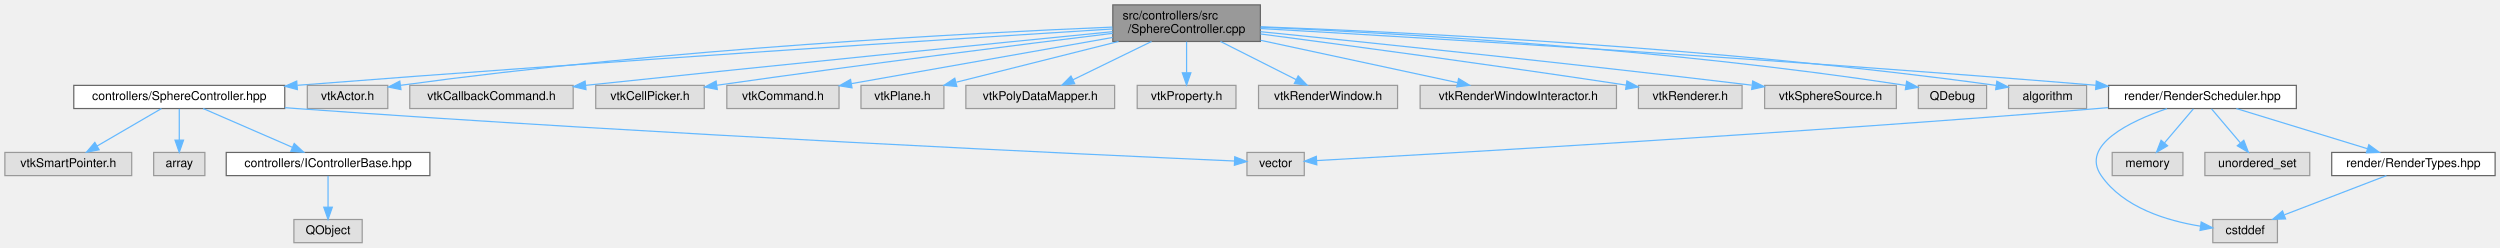
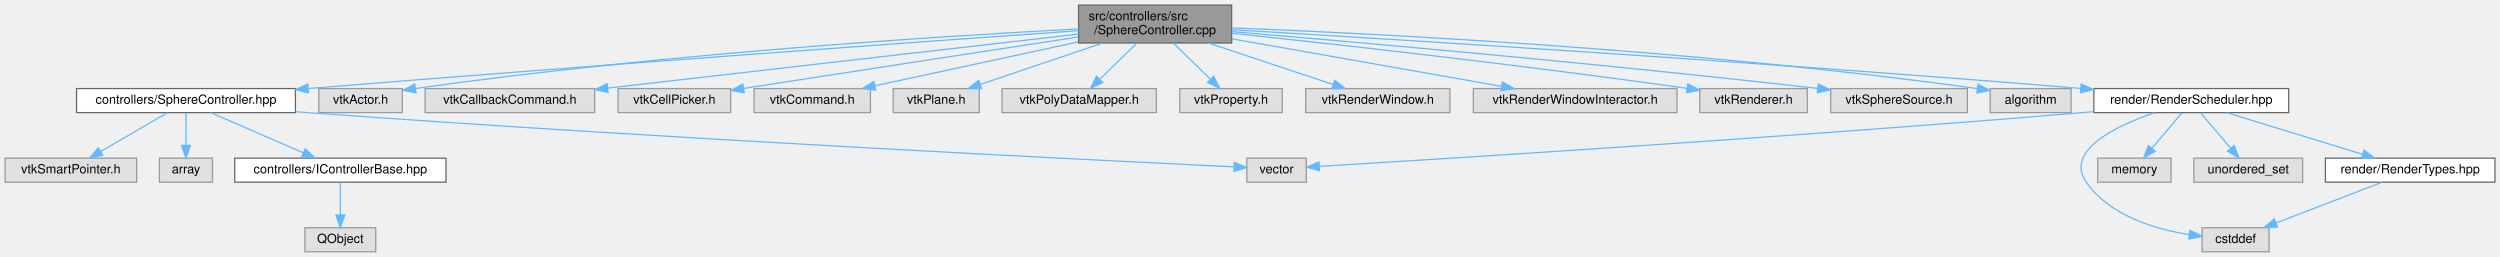
- <svg xmlns="http://www.w3.org/2000/svg" xmlns:xlink="http://www.w3.org/1999/xlink" width="2050pt" height="203pt" viewBox="0.00 0.00 2050.00 203.00">
+ <svg xmlns="http://www.w3.org/2000/svg" xmlns:xlink="http://www.w3.org/1999/xlink" width="1976pt" height="203pt" viewBox="0.00 0.00 1976.00 203.00">
  <g id="graph0" class="graph" transform="scale(1 1) rotate(0) translate(4 199)">
    <g id="Node000001" class="node">
      <g id="a_Node000001">
        <a xlink:title=" ">
-           <polygon fill="#999999" stroke="#666666" points="1029.5,-195 908.5,-195 908.5,-165 1029.5,-165 1029.5,-195" />
-           <text text-anchor="start" x="916.5" y="-183" font-family="Helvetica,sans-Serif" font-size="10.00">src/controllers/src</text>
-           <text text-anchor="middle" x="969" y="-172" font-family="Helvetica,sans-Serif" font-size="10.00">/SphereController.cpp</text>
+           <polygon fill="#999999" stroke="#666666" points="969.5,-195 848.5,-195 848.5,-165 969.5,-165 969.5,-195" />
+           <text text-anchor="start" x="856.5" y="-183" font-family="Helvetica,sans-Serif" font-size="10.00">src/controllers/src</text>
+           <text text-anchor="middle" x="909" y="-172" font-family="Helvetica,sans-Serif" font-size="10.00">/SphereController.cpp</text>
        </a>
      </g>
    </g>
    <g id="Node000002" class="node">
      <g id="a_Node000002">
        <a xlink:href="SphereController_8hpp.html" target="_top" xlink:title=" ">
          <polygon fill="white" stroke="#666666" points="229.5,-129 56.5,-129 56.5,-110 229.5,-110 229.5,-129" />
          <text text-anchor="middle" x="143" y="-117" font-family="Helvetica,sans-Serif" font-size="10.00">controllers/SphereController.hpp</text>
        </a>
      </g>
    </g>
    <g id="edge1_Node000001_Node000002" class="edge">
      <g id="a_edge1_Node000001_Node000002">
        <a xlink:title=" ">
-           <path fill="none" stroke="#63b8ff" d="M908.4,-175.26C784.92,-167.55 495,-148.99 239.81,-129.05" />
-           <polygon fill="#63b8ff" stroke="#63b8ff" points="239.84,-125.54 229.6,-128.25 239.3,-132.52 239.84,-125.54" />
+           <path fill="none" stroke="#63b8ff" d="M848.46,-174.76C732.66,-166.6 471.46,-147.89 239.91,-129.06" />
+           <polygon fill="#63b8ff" stroke="#63b8ff" points="239.85,-125.55 229.6,-128.22 239.29,-132.52 239.85,-125.55" />
        </a>
      </g>
    </g>
    <g id="Node000008" class="node">
      <g id="a_Node000008">
        <a xlink:title=" ">
          <polygon fill="#e0e0e0" stroke="#999999" points="314,-129 248,-129 248,-110 314,-110 314,-129" />
          <text text-anchor="middle" x="281" y="-117" font-family="Helvetica,sans-Serif" font-size="10.00">vtkActor.h</text>
        </a>
      </g>
    </g>
    <g id="edge7_Node000001_Node000008" class="edge">
      <g id="a_edge7_Node000001_Node000008">
        <a xlink:title=" ">
-           <path fill="none" stroke="#63b8ff" d="M908.17,-176.78C795.07,-172.1 544.64,-159.21 324.53,-129.05" />
-           <polygon fill="#63b8ff" stroke="#63b8ff" points="324.79,-125.55 314.41,-127.64 323.83,-132.48 324.79,-125.55" />
+           <path fill="none" stroke="#63b8ff" d="M848.42,-176.12C743.56,-170.64 521.31,-156.82 324.36,-129.04" />
+           <polygon fill="#63b8ff" stroke="#63b8ff" points="324.8,-125.57 314.41,-127.62 323.82,-132.5 324.8,-125.57" />
        </a>
      </g>
    </g>
    <g id="Node000009" class="node">
      <g id="a_Node000009">
        <a xlink:title=" ">
          <polygon fill="#e0e0e0" stroke="#999999" points="466,-129 332,-129 332,-110 466,-110 466,-129" />
          <text text-anchor="middle" x="399" y="-117" font-family="Helvetica,sans-Serif" font-size="10.00">vtkCallbackCommand.h</text>
        </a>
      </g>
    </g>
    <g id="edge8_Node000001_Node000009" class="edge">
      <g id="a_edge8_Node000001_Node000009">
        <a xlink:title=" ">
-           <path fill="none" stroke="#63b8ff" d="M908.26,-173.02C817.1,-163.99 639.19,-146.24 476.39,-129.03" />
-           <polygon fill="#63b8ff" stroke="#63b8ff" points="476.5,-125.52 466.19,-127.95 475.76,-132.49 476.5,-125.52" />
+           <path fill="none" stroke="#63b8ff" d="M848.49,-172.06C755.77,-161.42 578.56,-141.1 476.54,-129.39" />
+           <polygon fill="#63b8ff" stroke="#63b8ff" points="476.63,-125.88 466.3,-128.22 475.83,-132.84 476.63,-125.88" />
        </a>
      </g>
    </g>
    <g id="Node000010" class="node">
      <g id="a_Node000010">
        <a xlink:title=" ">
          <polygon fill="#e0e0e0" stroke="#999999" points="573.5,-129 484.5,-129 484.5,-110 573.5,-110 573.5,-129" />
          <text text-anchor="middle" x="529" y="-117" font-family="Helvetica,sans-Serif" font-size="10.00">vtkCellPicker.h</text>
        </a>
      </g>
    </g>
    <g id="edge9_Node000001_Node000010" class="edge">
      <g id="a_edge9_Node000001_Node000010">
        <a xlink:title=" ">
-           <path fill="none" stroke="#63b8ff" d="M908.42,-171.67C834.44,-162.61 705.19,-146.4 583.98,-129.11" />
-           <polygon fill="#63b8ff" stroke="#63b8ff" points="584.17,-125.6 573.77,-127.64 583.18,-132.53 584.17,-125.6" />
+           <path fill="none" stroke="#63b8ff" d="M848.31,-169.76C785,-160.11 682.59,-144.46 583.94,-129.14" />
+           <polygon fill="#63b8ff" stroke="#63b8ff" points="584.21,-125.64 573.79,-127.56 583.13,-132.56 584.21,-125.64" />
        </a>
      </g>
    </g>
    <g id="Node000011" class="node">
      <g id="a_Node000011">
        <a xlink:title=" ">
          <polygon fill="#e0e0e0" stroke="#999999" points="684,-129 592,-129 592,-110 684,-110 684,-129" />
          <text text-anchor="middle" x="638" y="-117" font-family="Helvetica,sans-Serif" font-size="10.00">vtkCommand.h</text>
        </a>
      </g>
    </g>
    <g id="edge10_Node000001_Node000011" class="edge">
      <g id="a_edge10_Node000001_Node000011">
        <a xlink:title=" ">
-           <path fill="none" stroke="#63b8ff" d="M908.29,-168.27C847.16,-157.47 753.62,-140.93 694.16,-130.43" />
-           <polygon fill="#63b8ff" stroke="#63b8ff" points="694.65,-126.96 684.2,-128.66 693.43,-133.85 694.65,-126.96" />
+           <path fill="none" stroke="#63b8ff" d="M848.18,-165.87C799.73,-155.41 732.74,-140.95 687.52,-131.19" />
+           <polygon fill="#63b8ff" stroke="#63b8ff" points="688.16,-127.75 677.65,-129.06 686.68,-134.59 688.16,-127.75" />
        </a>
      </g>
    </g>
    <g id="Node000012" class="node">
      <g id="a_Node000012">
        <a xlink:title=" ">
          <polygon fill="#e0e0e0" stroke="#999999" points="770,-129 702,-129 702,-110 770,-110 770,-129" />
          <text text-anchor="middle" x="736" y="-117" font-family="Helvetica,sans-Serif" font-size="10.00">vtkPlane.h</text>
        </a>
      </g>
    </g>
    <g id="edge11_Node000001_Node000012" class="edge">
      <g id="a_edge11_Node000001_Node000012">
        <a xlink:title=" ">
-           <path fill="none" stroke="#63b8ff" d="M913.19,-164.99C872.46,-154.76 817.99,-141.09 780.25,-131.61" />
-           <polygon fill="#63b8ff" stroke="#63b8ff" points="780.62,-128.09 770.07,-129.05 778.91,-134.88 780.62,-128.09" />
+           <path fill="none" stroke="#63b8ff" d="M867.56,-164.99C838.09,-155.02 798.94,-141.78 771.03,-132.35" />
+           <polygon fill="#63b8ff" stroke="#63b8ff" points="771.89,-128.94 761.3,-129.05 769.65,-135.57 771.89,-128.94" />
        </a>
      </g>
    </g>
    <g id="Node000013" class="node">
      <g id="a_Node000013">
        <a xlink:title=" ">
          <polygon fill="#e0e0e0" stroke="#999999" points="910,-129 788,-129 788,-110 910,-110 910,-129" />
          <text text-anchor="middle" x="849" y="-117" font-family="Helvetica,sans-Serif" font-size="10.00">vtkPolyDataMapper.h</text>
        </a>
      </g>
    </g>
    <g id="edge12_Node000001_Node000013" class="edge">
      <g id="a_edge12_Node000001_Node000013">
        <a xlink:title=" ">
-           <path fill="none" stroke="#63b8ff" d="M940.26,-164.99C920.68,-155.45 894.95,-142.9 875.8,-133.57" />
-           <polygon fill="#63b8ff" stroke="#63b8ff" points="877.24,-130.38 866.72,-129.14 874.18,-136.67 877.24,-130.38" />
+           <path fill="none" stroke="#63b8ff" d="M894.48,-164.84C885.68,-156.26 874.43,-145.3 865.33,-136.42" />
+           <polygon fill="#63b8ff" stroke="#63b8ff" points="867.59,-133.74 857.99,-129.27 862.71,-138.75 867.59,-133.74" />
        </a>
      </g>
    </g>
    <g id="Node000014" class="node">
      <g id="a_Node000014">
        <a xlink:title=" ">
          <polygon fill="#e0e0e0" stroke="#999999" points="1009.5,-129 928.5,-129 928.5,-110 1009.5,-110 1009.5,-129" />
          <text text-anchor="middle" x="969" y="-117" font-family="Helvetica,sans-Serif" font-size="10.00">vtkProperty.h</text>
        </a>
      </g>
    </g>
    <g id="edge13_Node000001_Node000014" class="edge">
      <g id="a_edge13_Node000001_Node000014">
        <a xlink:title=" ">
-           <path fill="none" stroke="#63b8ff" d="M969,-164.84C969,-157.21 969,-147.7 969,-139.45" />
-           <polygon fill="#63b8ff" stroke="#63b8ff" points="972.5,-139.27 969,-129.27 965.5,-139.27 972.5,-139.27" />
+           <path fill="none" stroke="#63b8ff" d="M923.52,-164.84C932.32,-156.26 943.57,-145.3 952.67,-136.42" />
+           <polygon fill="#63b8ff" stroke="#63b8ff" points="955.29,-138.75 960.01,-129.27 950.41,-133.74 955.29,-138.75" />
        </a>
      </g>
    </g>
    <g id="Node000015" class="node">
      <g id="a_Node000015">
        <a xlink:title=" ">
          <polygon fill="#e0e0e0" stroke="#999999" points="1142,-129 1028,-129 1028,-110 1142,-110 1142,-129" />
          <text text-anchor="middle" x="1085" y="-117" font-family="Helvetica,sans-Serif" font-size="10.00">vtkRenderWindow.h</text>
        </a>
      </g>
    </g>
    <g id="edge14_Node000001_Node000015" class="edge">
      <g id="a_edge14_Node000001_Node000015">
        <a xlink:title=" ">
-           <path fill="none" stroke="#63b8ff" d="M996.78,-164.99C1015.62,-155.49 1040.35,-143.02 1058.84,-133.69" />
-           <polygon fill="#63b8ff" stroke="#63b8ff" points="1060.52,-136.77 1067.87,-129.14 1057.36,-130.52 1060.52,-136.77" />
+           <path fill="none" stroke="#63b8ff" d="M951.16,-164.99C981.27,-154.98 1021.31,-141.67 1049.73,-132.22" />
+           <polygon fill="#63b8ff" stroke="#63b8ff" points="1050.88,-135.53 1059.27,-129.05 1048.67,-128.89 1050.88,-135.53" />
        </a>
      </g>
    </g>
    <g id="Node000016" class="node">
      <g id="a_Node000016">
        <a xlink:title=" ">
          <polygon fill="#e0e0e0" stroke="#999999" points="1321.5,-129 1160.5,-129 1160.5,-110 1321.5,-110 1321.5,-129" />
          <text text-anchor="middle" x="1241" y="-117" font-family="Helvetica,sans-Serif" font-size="10.00">vtkRenderWindowInteractor.h</text>
        </a>
      </g>
    </g>
    <g id="edge15_Node000001_Node000016" class="edge">
      <g id="a_edge15_Node000001_Node000016">
        <a xlink:title=" ">
-           <path fill="none" stroke="#63b8ff" d="M1029.7,-165.94C1078.32,-155.49 1145.69,-141 1191.18,-131.22" />
-           <polygon fill="#63b8ff" stroke="#63b8ff" points="1192.06,-134.61 1201.1,-129.08 1190.59,-127.76 1192.06,-134.61" />
+           <path fill="none" stroke="#63b8ff" d="M969.51,-168.34C1030.15,-157.65 1122.87,-141.32 1182.71,-130.77" />
+           <polygon fill="#63b8ff" stroke="#63b8ff" points="1183.52,-134.18 1192.76,-129 1182.3,-127.29 1183.52,-134.18" />
        </a>
      </g>
    </g>
    <g id="Node000017" class="node">
      <g id="a_Node000017">
        <a xlink:title=" ">
          <polygon fill="#e0e0e0" stroke="#999999" points="1424.5,-129 1339.5,-129 1339.5,-110 1424.5,-110 1424.5,-129" />
          <text text-anchor="middle" x="1382" y="-117" font-family="Helvetica,sans-Serif" font-size="10.00">vtkRenderer.h</text>
        </a>
      </g>
    </g>
    <g id="edge16_Node000001_Node000017" class="edge">
      <g id="a_edge16_Node000001_Node000017">
        <a xlink:title=" ">
-           <path fill="none" stroke="#63b8ff" d="M1029.6,-171.15C1099.45,-161.99 1217.96,-146.09 1329.37,-129.22" />
-           <polygon fill="#63b8ff" stroke="#63b8ff" points="1330.08,-132.65 1339.44,-127.68 1329.02,-125.73 1330.08,-132.65" />
+           <path fill="none" stroke="#63b8ff" d="M969.57,-172.73C1049.62,-164.25 1195.3,-148.1 1329.4,-129.17" />
+           <polygon fill="#63b8ff" stroke="#63b8ff" points="1330.04,-132.62 1339.45,-127.75 1329.05,-125.69 1330.04,-132.62" />
        </a>
      </g>
    </g>
    <g id="Node000018" class="node">
      <g id="a_Node000018">
        <a xlink:title=" ">
          <polygon fill="#e0e0e0" stroke="#999999" points="1551,-129 1443,-129 1443,-110 1551,-110 1551,-129" />
          <text text-anchor="middle" x="1497" y="-117" font-family="Helvetica,sans-Serif" font-size="10.00">vtkSphereSource.h</text>
        </a>
      </g>
    </g>
    <g id="edge17_Node000001_Node000018" class="edge">
      <g id="a_edge17_Node000001_Node000018">
        <a xlink:title=" ">
-           <path fill="none" stroke="#63b8ff" d="M1029.62,-173.01C1116.44,-164.31 1281.49,-147.34 1432.34,-129.17" />
-           <polygon fill="#63b8ff" stroke="#63b8ff" points="1433.21,-132.59 1442.72,-127.92 1432.37,-125.64 1433.21,-132.59" />
+           <path fill="none" stroke="#63b8ff" d="M969.71,-174C1065.7,-165.91 1258.65,-148.97 1432.61,-129.12" />
+           <polygon fill="#63b8ff" stroke="#63b8ff" points="1433.18,-132.58 1442.72,-127.96 1432.39,-125.62 1433.18,-132.58" />
        </a>
      </g>
    </g>
    <g id="Node000019" class="node">
      <g id="a_Node000019">
        <a xlink:title=" ">
-           <polygon fill="#e0e0e0" stroke="#999999" points="1625,-129 1569,-129 1569,-110 1625,-110 1625,-129" />
-           <text text-anchor="middle" x="1597" y="-117" font-family="Helvetica,sans-Serif" font-size="10.00">QDebug</text>
+           <polygon fill="#e0e0e0" stroke="#999999" points="1633,-129 1569,-129 1569,-110 1633,-110 1633,-129" />
+           <text text-anchor="middle" x="1601" y="-117" font-family="Helvetica,sans-Serif" font-size="10.00">algorithm</text>
        </a>
      </g>
    </g>
    <g id="edge18_Node000001_Node000019" class="edge">
      <g id="a_edge18_Node000001_Node000019">
        <a xlink:title=" ">
-           <path fill="none" stroke="#63b8ff" d="M1029.74,-176.7C1135.44,-172.07 1360.1,-159.49 1558.76,-128.97" />
-           <polygon fill="#63b8ff" stroke="#63b8ff" points="1559.45,-132.41 1568.8,-127.41 1558.38,-125.49 1559.45,-132.41" />
+           <path fill="none" stroke="#63b8ff" d="M969.86,-176.92C1083.64,-172.47 1336.42,-159.91 1558.62,-129.01" />
+           <polygon fill="#63b8ff" stroke="#63b8ff" points="1559.42,-132.43 1568.84,-127.57 1558.45,-125.5 1559.42,-132.43" />
        </a>
      </g>
    </g>
    <g id="Node000020" class="node">
      <g id="a_Node000020">
-         <a xlink:title=" ">
-           <polygon fill="#e0e0e0" stroke="#999999" points="1707,-129 1643,-129 1643,-110 1707,-110 1707,-129" />
-           <text text-anchor="middle" x="1675" y="-117" font-family="Helvetica,sans-Serif" font-size="10.00">algorithm</text>
+         <a xlink:href="RenderScheduler_8hpp.html" target="_top" xlink:title=" ">
+           <polygon fill="white" stroke="#666666" points="1805,-129 1651,-129 1651,-110 1805,-110 1805,-129" />
+           <text text-anchor="middle" x="1728" y="-117" font-family="Helvetica,sans-Serif" font-size="10.00">render/RenderScheduler.hpp</text>
        </a>
      </g>
    </g>
    <g id="edge19_Node000001_Node000020" class="edge">
      <g id="a_edge19_Node000001_Node000020">
        <a xlink:title=" ">
-           <path fill="none" stroke="#63b8ff" d="M1029.8,-177.06C1145.4,-172.8 1404.98,-160.49 1632.71,-128.99" />
-           <polygon fill="#63b8ff" stroke="#63b8ff" points="1633.42,-132.43 1642.84,-127.58 1632.45,-125.5 1633.42,-132.43" />
-         </a>
-       </g>
-     </g>
-     <g id="Node000021" class="node">
-       <g id="a_Node000021">
-         <a xlink:href="RenderScheduler_8hpp.html" target="_top" xlink:title=" ">
-           <polygon fill="white" stroke="#666666" points="1879,-129 1725,-129 1725,-110 1879,-110 1879,-129" />
-           <text text-anchor="middle" x="1802" y="-117" font-family="Helvetica,sans-Serif" font-size="10.00">render/RenderScheduler.hpp</text>
-         </a>
-       </g>
-     </g>
-     <g id="edge20_Node000001_Node000021" class="edge">
-       <g id="a_edge20_Node000001_Node000021">
-         <a xlink:title=" ">
-           <path fill="none" stroke="#63b8ff" d="M1029.57,-175.6C1155.18,-168.4 1453.44,-150.58 1714.6,-129.09" />
-           <polygon fill="#63b8ff" stroke="#63b8ff" points="1714.98,-132.57 1724.66,-128.26 1714.4,-125.6 1714.98,-132.57" />
+           <path fill="none" stroke="#63b8ff" d="M969.86,-175.48C1093.89,-168.16 1385.05,-150.28 1640.44,-129.11" />
+           <polygon fill="#63b8ff" stroke="#63b8ff" points="1640.98,-132.57 1650.66,-128.26 1640.4,-125.6 1640.98,-132.57" />
        </a>
      </g>
    </g>
    <g id="Node000003" class="node">
      <g id="a_Node000003">
        <a xlink:title=" ">
          <polygon fill="#e0e0e0" stroke="#999999" points="104,-74 0,-74 0,-55 104,-55 104,-74" />
          <text text-anchor="middle" x="52" y="-62" font-family="Helvetica,sans-Serif" font-size="10.00">vtkSmartPointer.h</text>
        </a>
      </g>
    </g>
    <g id="edge2_Node000002_Node000003" class="edge">
      <g id="a_edge2_Node000002_Node000003">
        <a xlink:title=" ">
          <path fill="none" stroke="#63b8ff" d="M128.38,-109.98C114.14,-101.69 92.25,-88.94 75.55,-79.22" />
          <polygon fill="#63b8ff" stroke="#63b8ff" points="77.29,-76.18 66.89,-74.17 73.77,-82.23 77.29,-76.18" />
        </a>
      </g>
    </g>
    <g id="Node000004" class="node">
      <g id="a_Node000004">
        <a xlink:title=" ">
          <polygon fill="#e0e0e0" stroke="#999999" points="164,-74 122,-74 122,-55 164,-55 164,-74" />
          <text text-anchor="middle" x="143" y="-62" font-family="Helvetica,sans-Serif" font-size="10.00">array</text>
        </a>
      </g>
    </g>
    <g id="edge3_Node000002_Node000004" class="edge">
      <g id="a_edge3_Node000002_Node000004">
        <a xlink:title=" ">
          <path fill="none" stroke="#63b8ff" d="M143,-109.75C143,-102.8 143,-92.85 143,-84.13" />
          <polygon fill="#63b8ff" stroke="#63b8ff" points="146.5,-84.09 143,-74.09 139.5,-84.09 146.5,-84.09" />
        </a>
      </g>
    </g>
    <g id="Node000005" class="node">
      <g id="a_Node000005">
        <a xlink:title=" ">
-           <polygon fill="#e0e0e0" stroke="#999999" points="1065.5,-74 1018.5,-74 1018.5,-55 1065.5,-55 1065.5,-74" />
-           <text text-anchor="middle" x="1042" y="-62" font-family="Helvetica,sans-Serif" font-size="10.00">vector</text>
+           <polygon fill="#e0e0e0" stroke="#999999" points="1028.5,-74 981.5,-74 981.5,-55 1028.5,-55 1028.5,-74" />
+           <text text-anchor="middle" x="1005" y="-62" font-family="Helvetica,sans-Serif" font-size="10.00">vector</text>
        </a>
      </g>
    </g>
    <g id="edge4_Node000002_Node000005" class="edge">
      <g id="a_edge4_Node000002_Node000005">
        <a xlink:title=" ">
-           <path fill="none" stroke="#63b8ff" d="M229.6,-110.7C232.77,-110.46 235.91,-110.22 239,-110 536.85,-88.57 897.51,-71.89 1008.13,-66.98" />
-           <polygon fill="#63b8ff" stroke="#63b8ff" points="1008.5,-70.46 1018.33,-66.53 1008.19,-63.47 1008.5,-70.46" />
+           <path fill="none" stroke="#63b8ff" d="M229.6,-110.71C232.77,-110.46 235.91,-110.23 239,-110 521.9,-89.26 864.14,-72.24 971.28,-67.09" />
+           <polygon fill="#63b8ff" stroke="#63b8ff" points="971.66,-70.58 981.48,-66.61 971.32,-63.59 971.66,-70.58" />
        </a>
      </g>
    </g>
    <g id="Node000006" class="node">
      <g id="a_Node000006">
        <a xlink:href="IControllerBase_8hpp.html" target="_top" xlink:title=" ">
          <polygon fill="white" stroke="#666666" points="348.5,-74 181.5,-74 181.5,-55 348.5,-55 348.5,-74" />
          <text text-anchor="middle" x="265" y="-62" font-family="Helvetica,sans-Serif" font-size="10.00">controllers/IControllerBase.hpp</text>
        </a>
      </g>
    </g>
    <g id="edge5_Node000002_Node000006" class="edge">
      <g id="a_edge5_Node000002_Node000006">
        <a xlink:title=" ">
          <path fill="none" stroke="#63b8ff" d="M162.6,-109.98C182.32,-101.42 212.95,-88.11 235.58,-78.28" />
          <polygon fill="#63b8ff" stroke="#63b8ff" points="237.26,-81.37 245.04,-74.17 234.48,-74.94 237.26,-81.37" />
        </a>
      </g>
    </g>
    <g id="Node000007" class="node">
      <g id="a_Node000007">
        <a xlink:title=" ">
          <polygon fill="#e0e0e0" stroke="#999999" points="293,-19 237,-19 237,0 293,0 293,-19" />
          <text text-anchor="middle" x="265" y="-7" font-family="Helvetica,sans-Serif" font-size="10.00">QObject</text>
        </a>
      </g>
    </g>
    <g id="edge6_Node000006_Node000007" class="edge">
      <g id="a_edge6_Node000006_Node000007">
        <a xlink:title=" ">
          <path fill="none" stroke="#63b8ff" d="M265,-54.75C265,-47.8 265,-37.85 265,-29.13" />
          <polygon fill="#63b8ff" stroke="#63b8ff" points="268.5,-29.09 265,-19.09 261.5,-29.09 268.5,-29.09" />
        </a>
      </g>
    </g>
-     <g id="edge24_Node000021_Node000005" class="edge">
-       <g id="a_edge24_Node000021_Node000005">
-         <a xlink:title=" ">
-           <path fill="none" stroke="#63b8ff" d="M1724.66,-110.74C1721.73,-110.48 1718.84,-110.23 1716,-110 1470.71,-89.79 1174.59,-72.81 1075.86,-67.34" />
-           <polygon fill="#63b8ff" stroke="#63b8ff" points="1075.78,-63.83 1065.6,-66.78 1075.39,-70.82 1075.78,-63.83" />
+     <g id="edge23_Node000020_Node000005" class="edge">
+       <g id="a_edge23_Node000020_Node000005">
+         <a xlink:title=" ">
+           <path fill="none" stroke="#63b8ff" d="M1650.65,-110.75C1647.73,-110.49 1644.84,-110.24 1642,-110 1411.71,-90.58 1134.08,-73.28 1038.91,-67.52" />
+           <polygon fill="#63b8ff" stroke="#63b8ff" points="1038.93,-64.02 1028.73,-66.91 1038.51,-71.01 1038.93,-64.02" />
+         </a>
+       </g>
+     </g>
+     <g id="Node000021" class="node">
+       <g id="a_Node000021">
+         <a xlink:title=" ">
+           <polygon fill="#e0e0e0" stroke="#999999" points="1789.5,-19 1736.5,-19 1736.5,0 1789.5,0 1789.5,-19" />
+           <text text-anchor="middle" x="1763" y="-7" font-family="Helvetica,sans-Serif" font-size="10.00">cstddef</text>
+         </a>
+       </g>
+     </g>
+     <g id="edge20_Node000020_Node000021" class="edge">
+       <g id="a_edge20_Node000020_Node000021">
+         <a xlink:title=" ">
+           <path fill="none" stroke="#63b8ff" d="M1698.9,-109.94C1668.58,-99.47 1627.71,-79.99 1645,-55 1663.17,-28.73 1698.94,-17.95 1726.36,-13.54" />
+           <polygon fill="#63b8ff" stroke="#63b8ff" points="1726.98,-16.98 1736.4,-12.14 1726.02,-10.05 1726.98,-16.98" />
        </a>
      </g>
    </g>
    <g id="Node000022" class="node">
      <g id="a_Node000022">
        <a xlink:title=" ">
-           <polygon fill="#e0e0e0" stroke="#999999" points="1863.5,-19 1810.5,-19 1810.5,0 1863.5,0 1863.5,-19" />
-           <text text-anchor="middle" x="1837" y="-7" font-family="Helvetica,sans-Serif" font-size="10.00">cstddef</text>
-         </a>
-       </g>
-     </g>
-     <g id="edge21_Node000021_Node000022" class="edge">
-       <g id="a_edge21_Node000021_Node000022">
-         <a xlink:title=" ">
-           <path fill="none" stroke="#63b8ff" d="M1772.9,-109.94C1742.58,-99.47 1701.71,-79.99 1719,-55 1737.17,-28.73 1772.94,-17.95 1800.36,-13.54" />
-           <polygon fill="#63b8ff" stroke="#63b8ff" points="1800.98,-16.98 1810.4,-12.14 1800.02,-10.05 1800.98,-16.98" />
+           <polygon fill="#e0e0e0" stroke="#999999" points="1712,-74 1654,-74 1654,-55 1712,-55 1712,-74" />
+           <text text-anchor="middle" x="1683" y="-62" font-family="Helvetica,sans-Serif" font-size="10.00">memory</text>
+         </a>
+       </g>
+     </g>
+     <g id="edge21_Node000020_Node000022" class="edge">
+       <g id="a_edge21_Node000020_Node000022">
+         <a xlink:title=" ">
+           <path fill="none" stroke="#63b8ff" d="M1720.57,-109.75C1714.15,-102.18 1704.69,-91.05 1696.88,-81.84" />
+           <polygon fill="#63b8ff" stroke="#63b8ff" points="1699.43,-79.45 1690.29,-74.09 1694.1,-83.98 1699.43,-79.45" />
        </a>
      </g>
    </g>
    <g id="Node000023" class="node">
      <g id="a_Node000023">
        <a xlink:title=" ">
-           <polygon fill="#e0e0e0" stroke="#999999" points="1786,-74 1728,-74 1728,-55 1786,-55 1786,-74" />
-           <text text-anchor="middle" x="1757" y="-62" font-family="Helvetica,sans-Serif" font-size="10.00">memory</text>
-         </a>
-       </g>
-     </g>
-     <g id="edge22_Node000021_Node000023" class="edge">
-       <g id="a_edge22_Node000021_Node000023">
-         <a xlink:title=" ">
-           <path fill="none" stroke="#63b8ff" d="M1794.57,-109.75C1788.15,-102.18 1778.69,-91.05 1770.88,-81.84" />
-           <polygon fill="#63b8ff" stroke="#63b8ff" points="1773.43,-79.45 1764.29,-74.09 1768.1,-83.98 1773.43,-79.45" />
+           <polygon fill="#e0e0e0" stroke="#999999" points="1816,-74 1730,-74 1730,-55 1816,-55 1816,-74" />
+           <text text-anchor="middle" x="1773" y="-62" font-family="Helvetica,sans-Serif" font-size="10.00">unordered_set</text>
+         </a>
+       </g>
+     </g>
+     <g id="edge22_Node000020_Node000023" class="edge">
+       <g id="a_edge22_Node000020_Node000023">
+         <a xlink:title=" ">
+           <path fill="none" stroke="#63b8ff" d="M1735.43,-109.75C1741.85,-102.18 1751.31,-91.05 1759.12,-81.84" />
+           <polygon fill="#63b8ff" stroke="#63b8ff" points="1761.9,-83.98 1765.71,-74.09 1756.57,-79.45 1761.9,-83.98" />
        </a>
      </g>
    </g>
    <g id="Node000024" class="node">
      <g id="a_Node000024">
-         <a xlink:title=" ">
-           <polygon fill="#e0e0e0" stroke="#999999" points="1890,-74 1804,-74 1804,-55 1890,-55 1890,-74" />
-           <text text-anchor="middle" x="1847" y="-62" font-family="Helvetica,sans-Serif" font-size="10.00">unordered_set</text>
-         </a>
-       </g>
-     </g>
-     <g id="edge23_Node000021_Node000024" class="edge">
-       <g id="a_edge23_Node000021_Node000024">
-         <a xlink:title=" ">
-           <path fill="none" stroke="#63b8ff" d="M1809.43,-109.75C1815.85,-102.18 1825.31,-91.05 1833.12,-81.84" />
-           <polygon fill="#63b8ff" stroke="#63b8ff" points="1835.9,-83.98 1839.71,-74.09 1830.57,-79.45 1835.9,-83.98" />
-         </a>
-       </g>
-     </g>
-     <g id="Node000025" class="node">
-       <g id="a_Node000025">
        <a xlink:href="RenderTypes_8hpp.html" target="_top" xlink:title=" ">
-           <polygon fill="white" stroke="#666666" points="2042,-74 1908,-74 1908,-55 2042,-55 2042,-74" />
-           <text text-anchor="middle" x="1975" y="-62" font-family="Helvetica,sans-Serif" font-size="10.00">render/RenderTypes.hpp</text>
-         </a>
-       </g>
-     </g>
-     <g id="edge25_Node000021_Node000025" class="edge">
-       <g id="a_edge25_Node000021_Node000025">
-         <a xlink:title=" ">
-           <path fill="none" stroke="#63b8ff" d="M1829.8,-109.98C1858.97,-101.05 1905,-86.94 1937.4,-77.02" />
-           <polygon fill="#63b8ff" stroke="#63b8ff" points="1938.45,-80.36 1946.99,-74.08 1936.4,-73.66 1938.45,-80.36" />
-         </a>
-       </g>
-     </g>
-     <g id="edge26_Node000025_Node000022" class="edge">
-       <g id="a_edge26_Node000025_Node000022">
-         <a xlink:title=" ">
-           <path fill="none" stroke="#63b8ff" d="M1952.83,-54.98C1930.23,-46.3 1894.94,-32.75 1869.25,-22.88" />
-           <polygon fill="#63b8ff" stroke="#63b8ff" points="1870.17,-19.49 1859.58,-19.17 1867.66,-26.02 1870.17,-19.49" />
+           <polygon fill="white" stroke="#666666" points="1968,-74 1834,-74 1834,-55 1968,-55 1968,-74" />
+           <text text-anchor="middle" x="1901" y="-62" font-family="Helvetica,sans-Serif" font-size="10.00">render/RenderTypes.hpp</text>
+         </a>
+       </g>
+     </g>
+     <g id="edge24_Node000020_Node000024" class="edge">
+       <g id="a_edge24_Node000020_Node000024">
+         <a xlink:title=" ">
+           <path fill="none" stroke="#63b8ff" d="M1755.8,-109.98C1784.97,-101.05 1831,-86.94 1863.4,-77.02" />
+           <polygon fill="#63b8ff" stroke="#63b8ff" points="1864.45,-80.36 1872.99,-74.08 1862.4,-73.66 1864.45,-80.36" />
+         </a>
+       </g>
+     </g>
+     <g id="edge25_Node000024_Node000021" class="edge">
+       <g id="a_edge25_Node000024_Node000021">
+         <a xlink:title=" ">
+           <path fill="none" stroke="#63b8ff" d="M1878.83,-54.98C1856.23,-46.3 1820.94,-32.75 1795.25,-22.88" />
+           <polygon fill="#63b8ff" stroke="#63b8ff" points="1796.17,-19.49 1785.58,-19.17 1793.66,-26.02 1796.17,-19.49" />
        </a>
      </g>
    </g>
  </g>
</svg>
